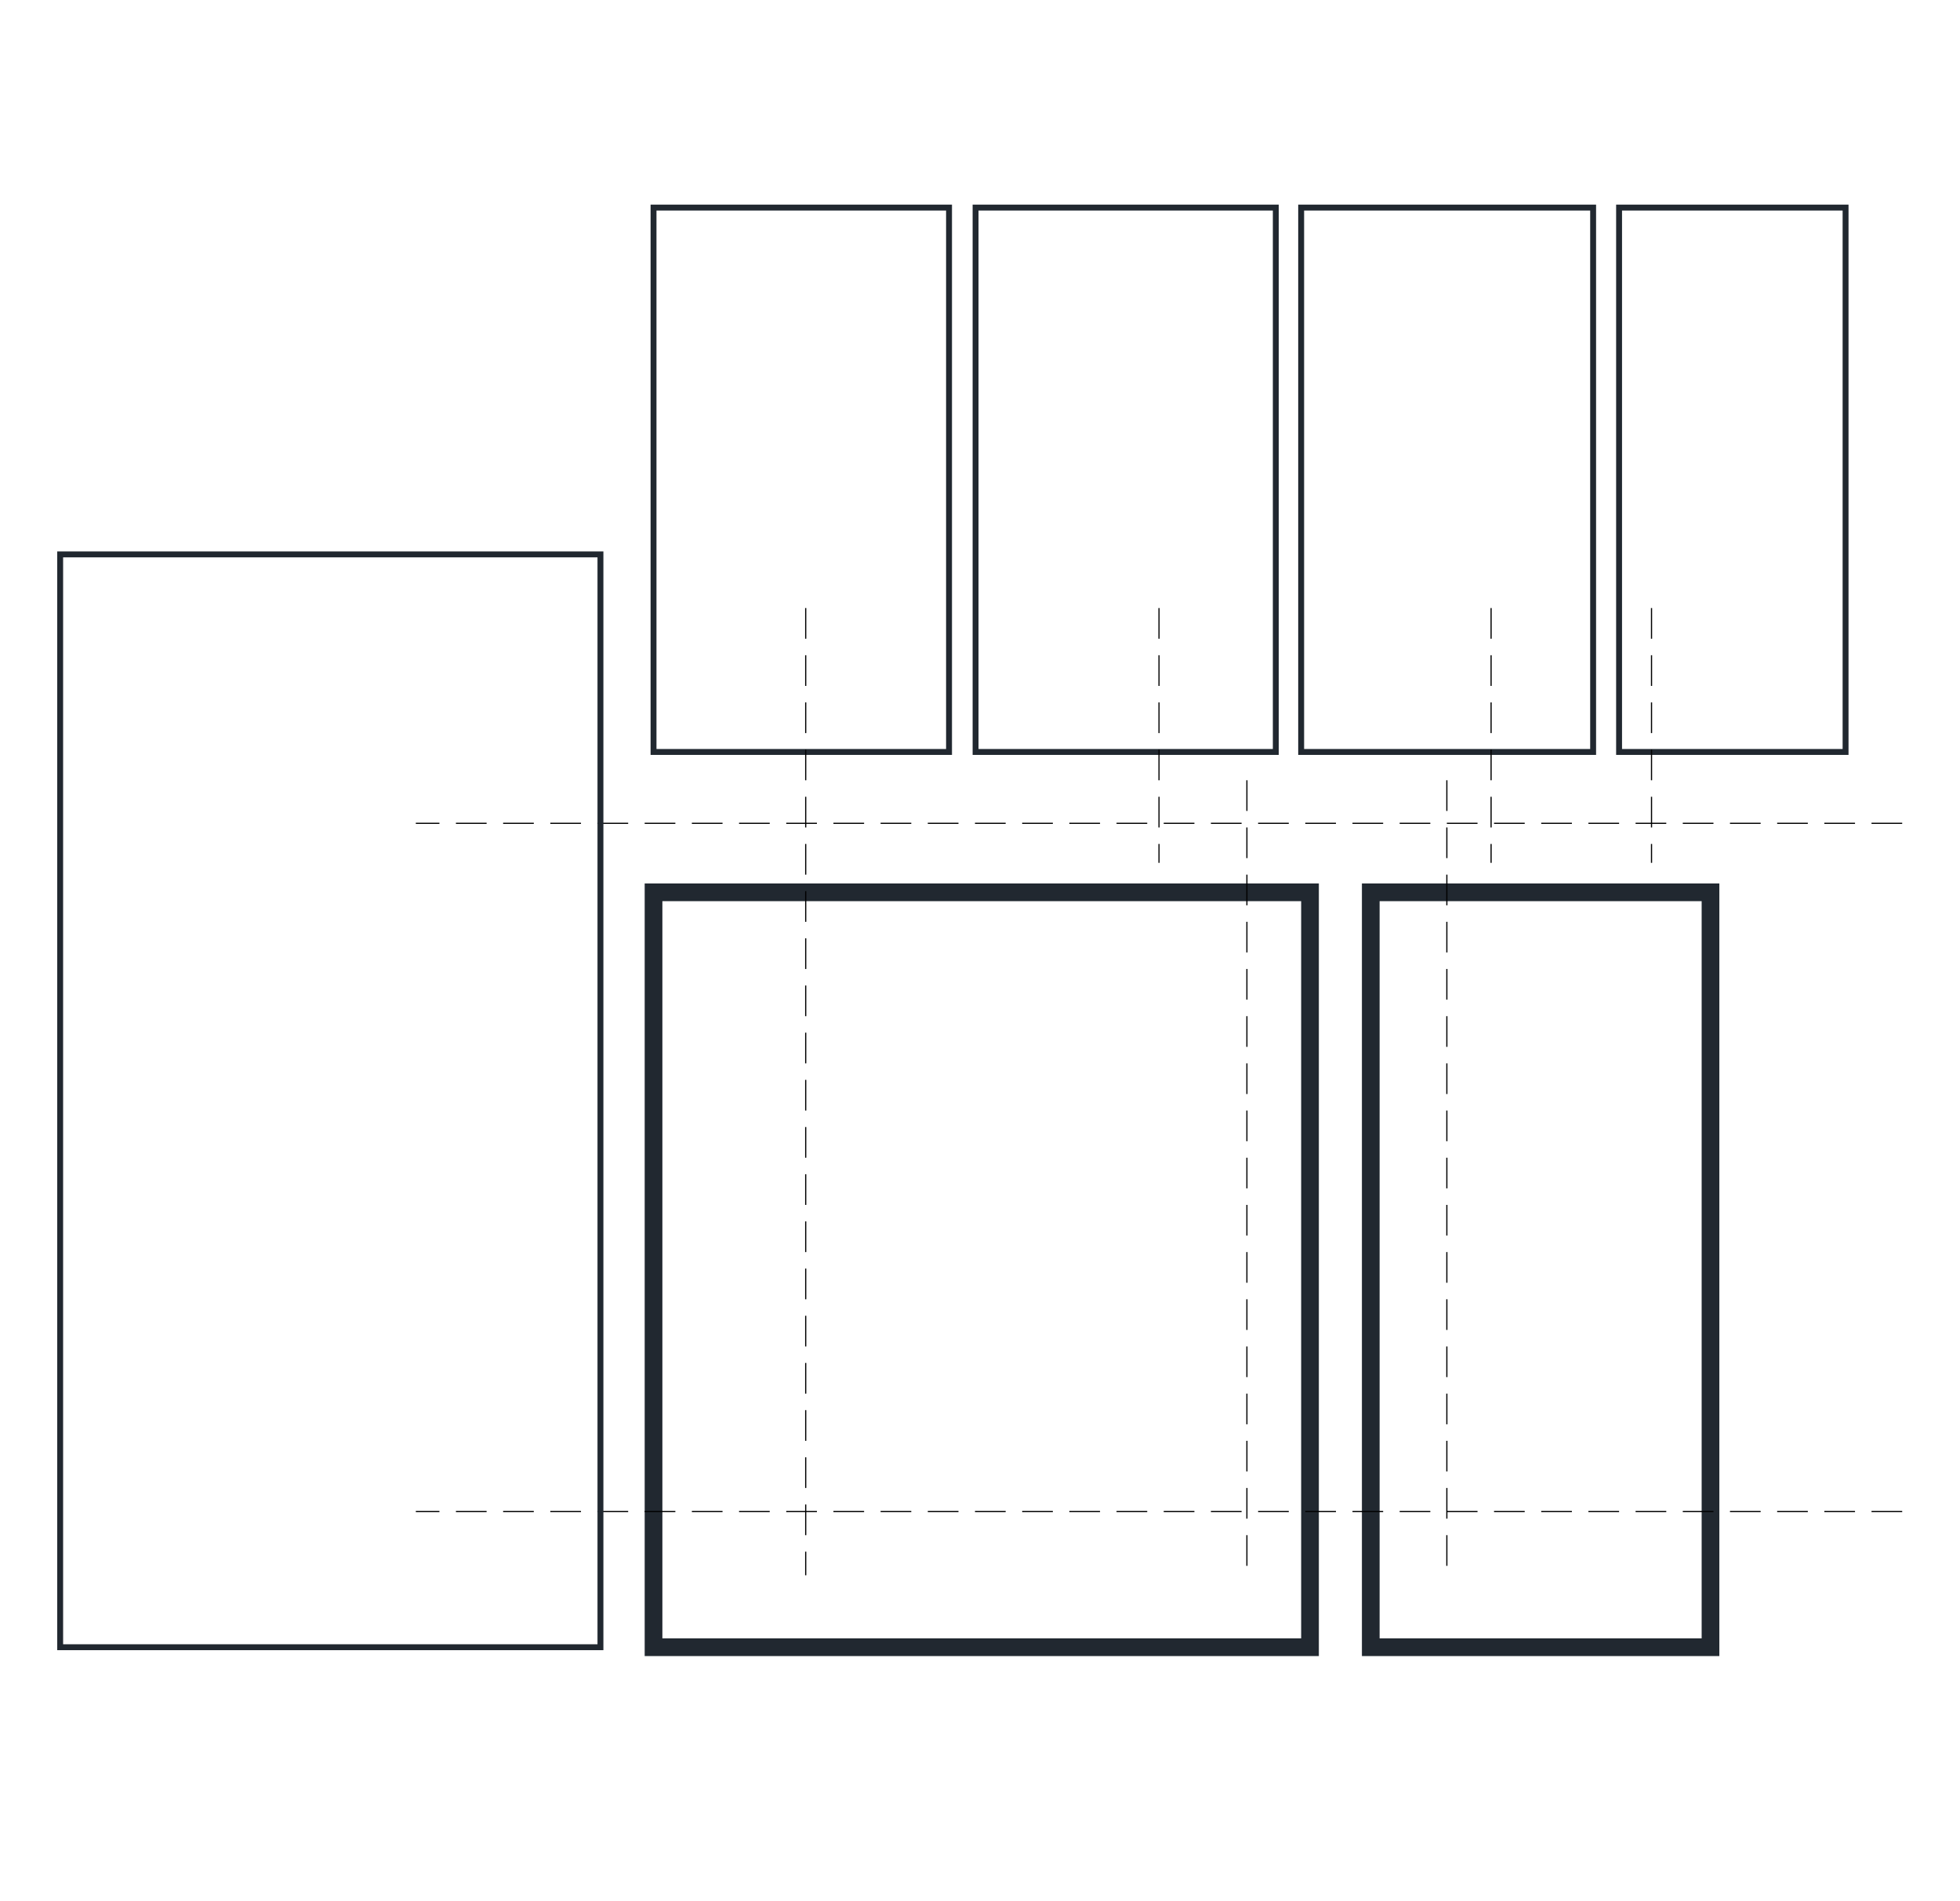
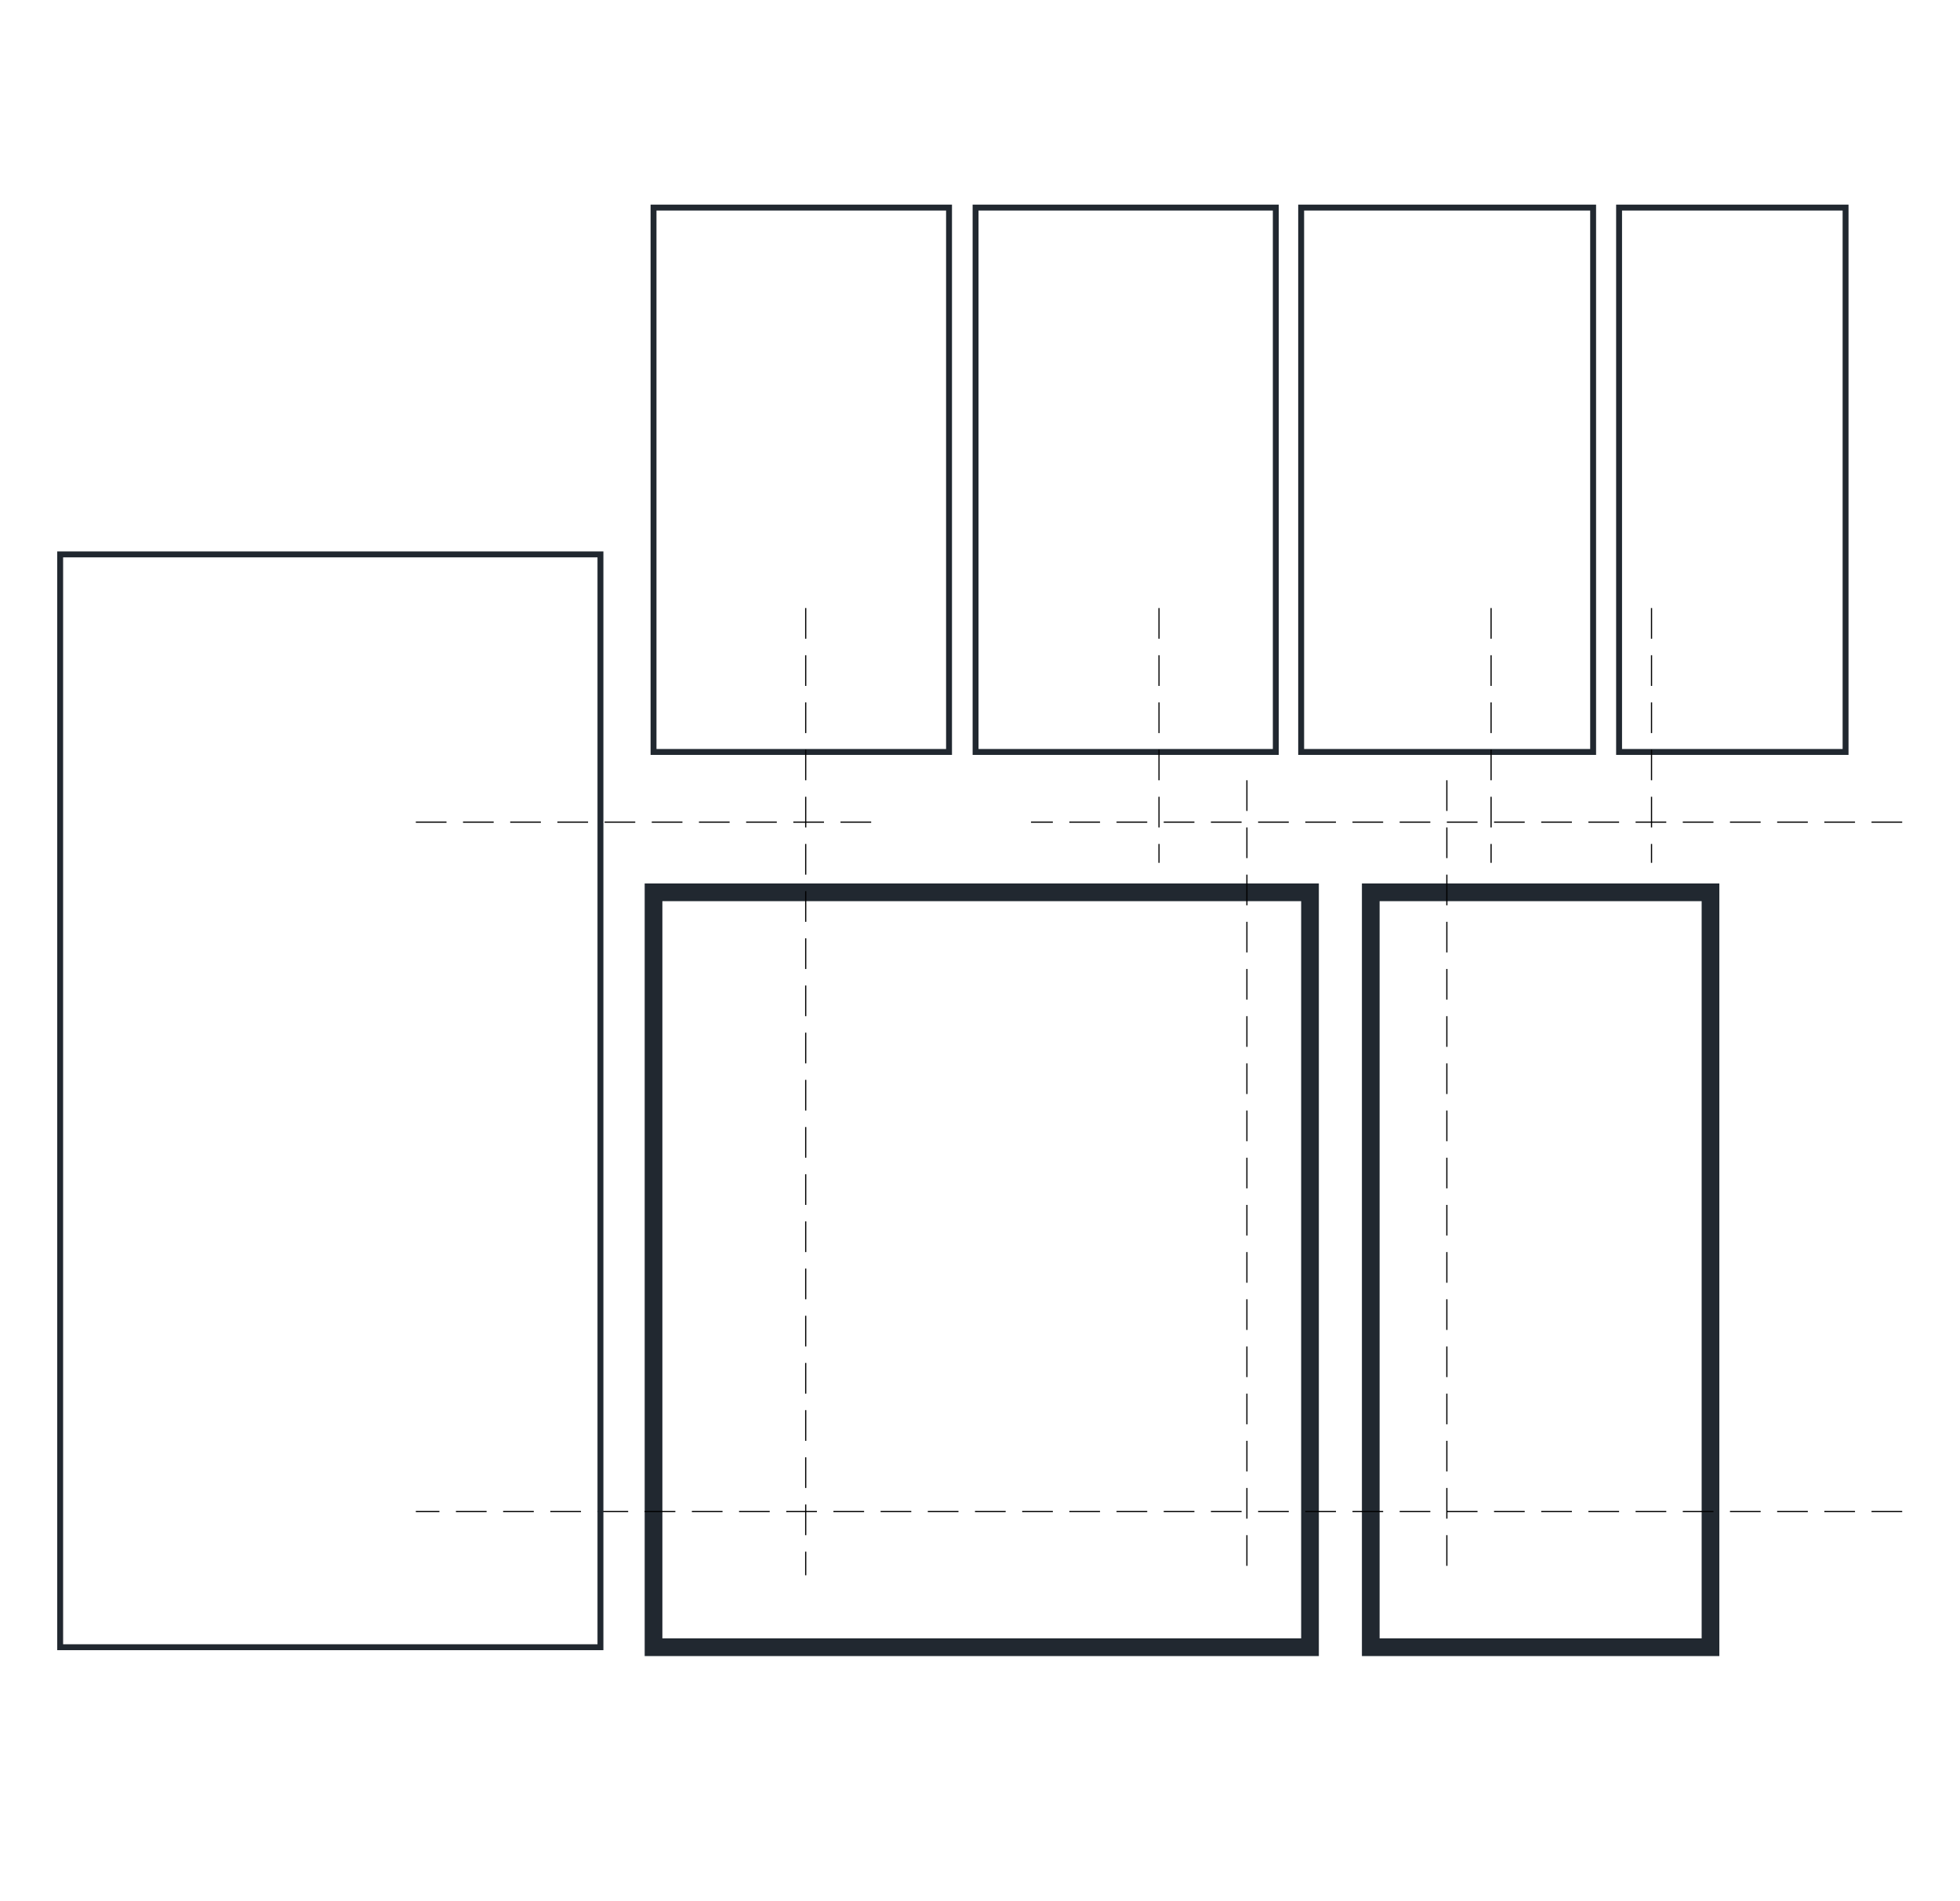
<svg xmlns="http://www.w3.org/2000/svg" version="1.1" viewBox="0 0 332.3 322.2">
  <defs>
    <style>
      .cls-1 {
        stroke-width: 3px;
      }

      .cls-1, .cls-2 {
        stroke: #212830;
      }

      .cls-1, .cls-2, .cls-3 {
        fill: none;
        stroke-linecap: square;
        stroke-miterlimit: 10;
      }

      .cls-3 {
        stroke: #000;
        stroke-dasharray: 5 3;
        stroke-width: .2px;
      }
    </style>
  </defs>
  <g>
    <g id="Livello_1">
-       <g>
-         <rect class="cls-2" x="110.8" y="35.2" width="50.1" height="92.3" />
-         <rect class="cls-1" x="110.8" y="151.3" width="111.3" height="128" />
-         <rect class="cls-1" x="232.4" y="151.3" width="57.6" height="128" />
-         <rect class="cls-2" x="165.4" y="35.2" width="50.9" height="92.3" />
-         <rect class="cls-2" x="220.6" y="35.2" width="49.5" height="92.3" />
-         <rect class="cls-2" x="274.5" y="35.2" width="38.4" height="92.3" />
-         <line class="cls-3" x1="322.4" y1="139.6" x2="70.6" y2="139.6" />
-         <line class="cls-3" x1="322.4" y1="256.3" x2="70.6" y2="256.3" />
-         <line class="cls-3" x1="136.6" y1="103.2" x2="136.6" y2="267" />
-         <line class="cls-3" x1="196.5" y1="103.2" x2="196.5" y2="146.2" />
-         <line class="cls-3" x1="211.4" y1="132.4" x2="211.4" y2="267" />
-         <line class="cls-3" x1="245.3" y1="132.4" x2="245.3" y2="267" />
-         <line class="cls-3" x1="252.8" y1="103.2" x2="252.8" y2="146.2" />
-         <line class="cls-3" x1="280" y1="103.2" x2="280" y2="146.2" />
-         <rect class="cls-2" x="10.2" y="94" width="91.6" height="185.3" />
+       <g id="Livello_1-2" data-name="Livello_1">
+         <g>
+           <rect class="cls-2" x="110.8" y="35.2" width="50.1" height="92.3" />
+           <rect class="cls-1" x="110.8" y="151.3" width="111.3" height="128" />
+           <rect class="cls-1" x="232.4" y="151.3" width="57.6" height="128" />
+           <rect class="cls-2" x="165.4" y="35.2" width="50.9" height="92.3" />
+           <rect class="cls-2" x="220.6" y="35.2" width="49.5" height="92.3" />
+           <rect class="cls-2" x="274.5" y="35.2" width="38.4" height="92.3" />
+           <line class="cls-3" x1="322.4" y1="256.3" x2="70.6" y2="256.3" />
+           <line class="cls-3" x1="136.6" y1="103.2" x2="136.6" y2="267" />
+           <line class="cls-3" x1="196.5" y1="103.2" x2="196.5" y2="146.2" />
+           <line class="cls-3" x1="211.4" y1="132.4" x2="211.4" y2="267" />
+           <line class="cls-3" x1="245.3" y1="132.4" x2="245.3" y2="267" />
+           <line class="cls-3" x1="252.8" y1="103.2" x2="252.8" y2="146.2" />
+           <line class="cls-3" x1="280" y1="103.2" x2="280" y2="146.2" />
+           <rect class="cls-2" x="10.2" y="94" width="91.6" height="185.3" />
+         </g>
      </g>
+       <line class="cls-3" x1="70.6" y1="139.4" x2="150.2" y2="139.4" />
+       <line class="cls-3" x1="322.4" y1="139.4" x2="174.9" y2="139.4" />
    </g>
  </g>
</svg>
